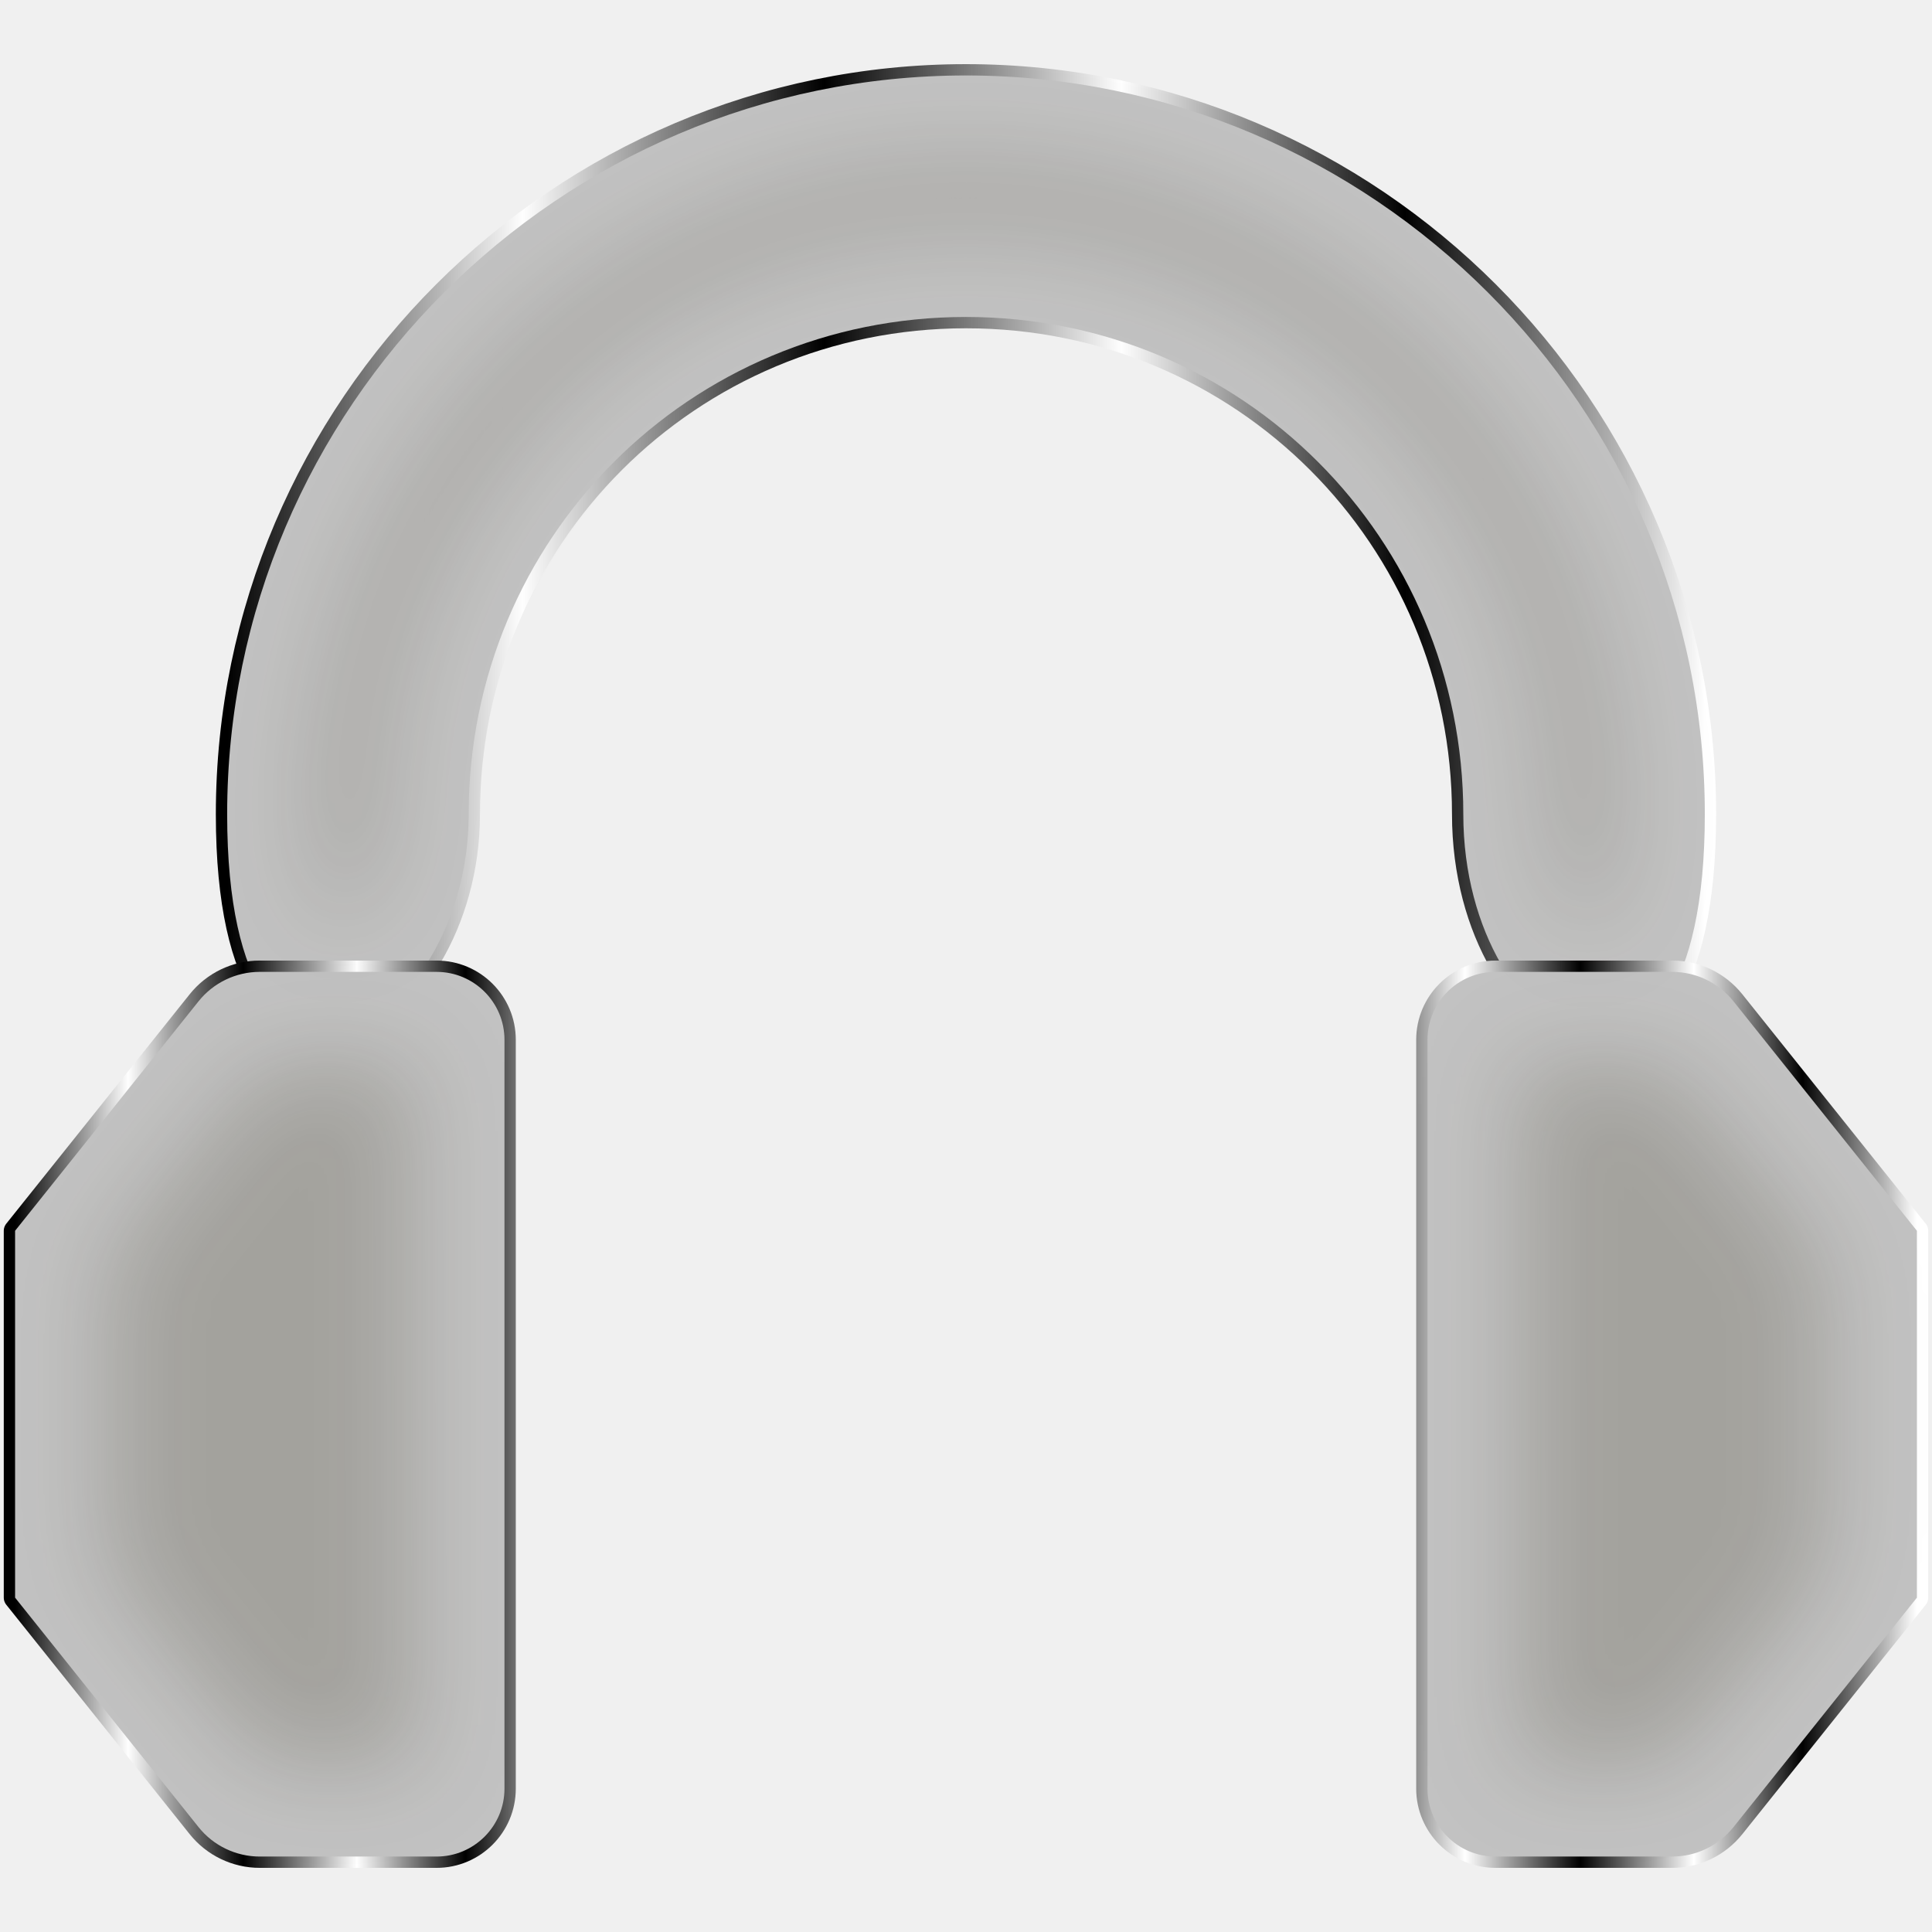
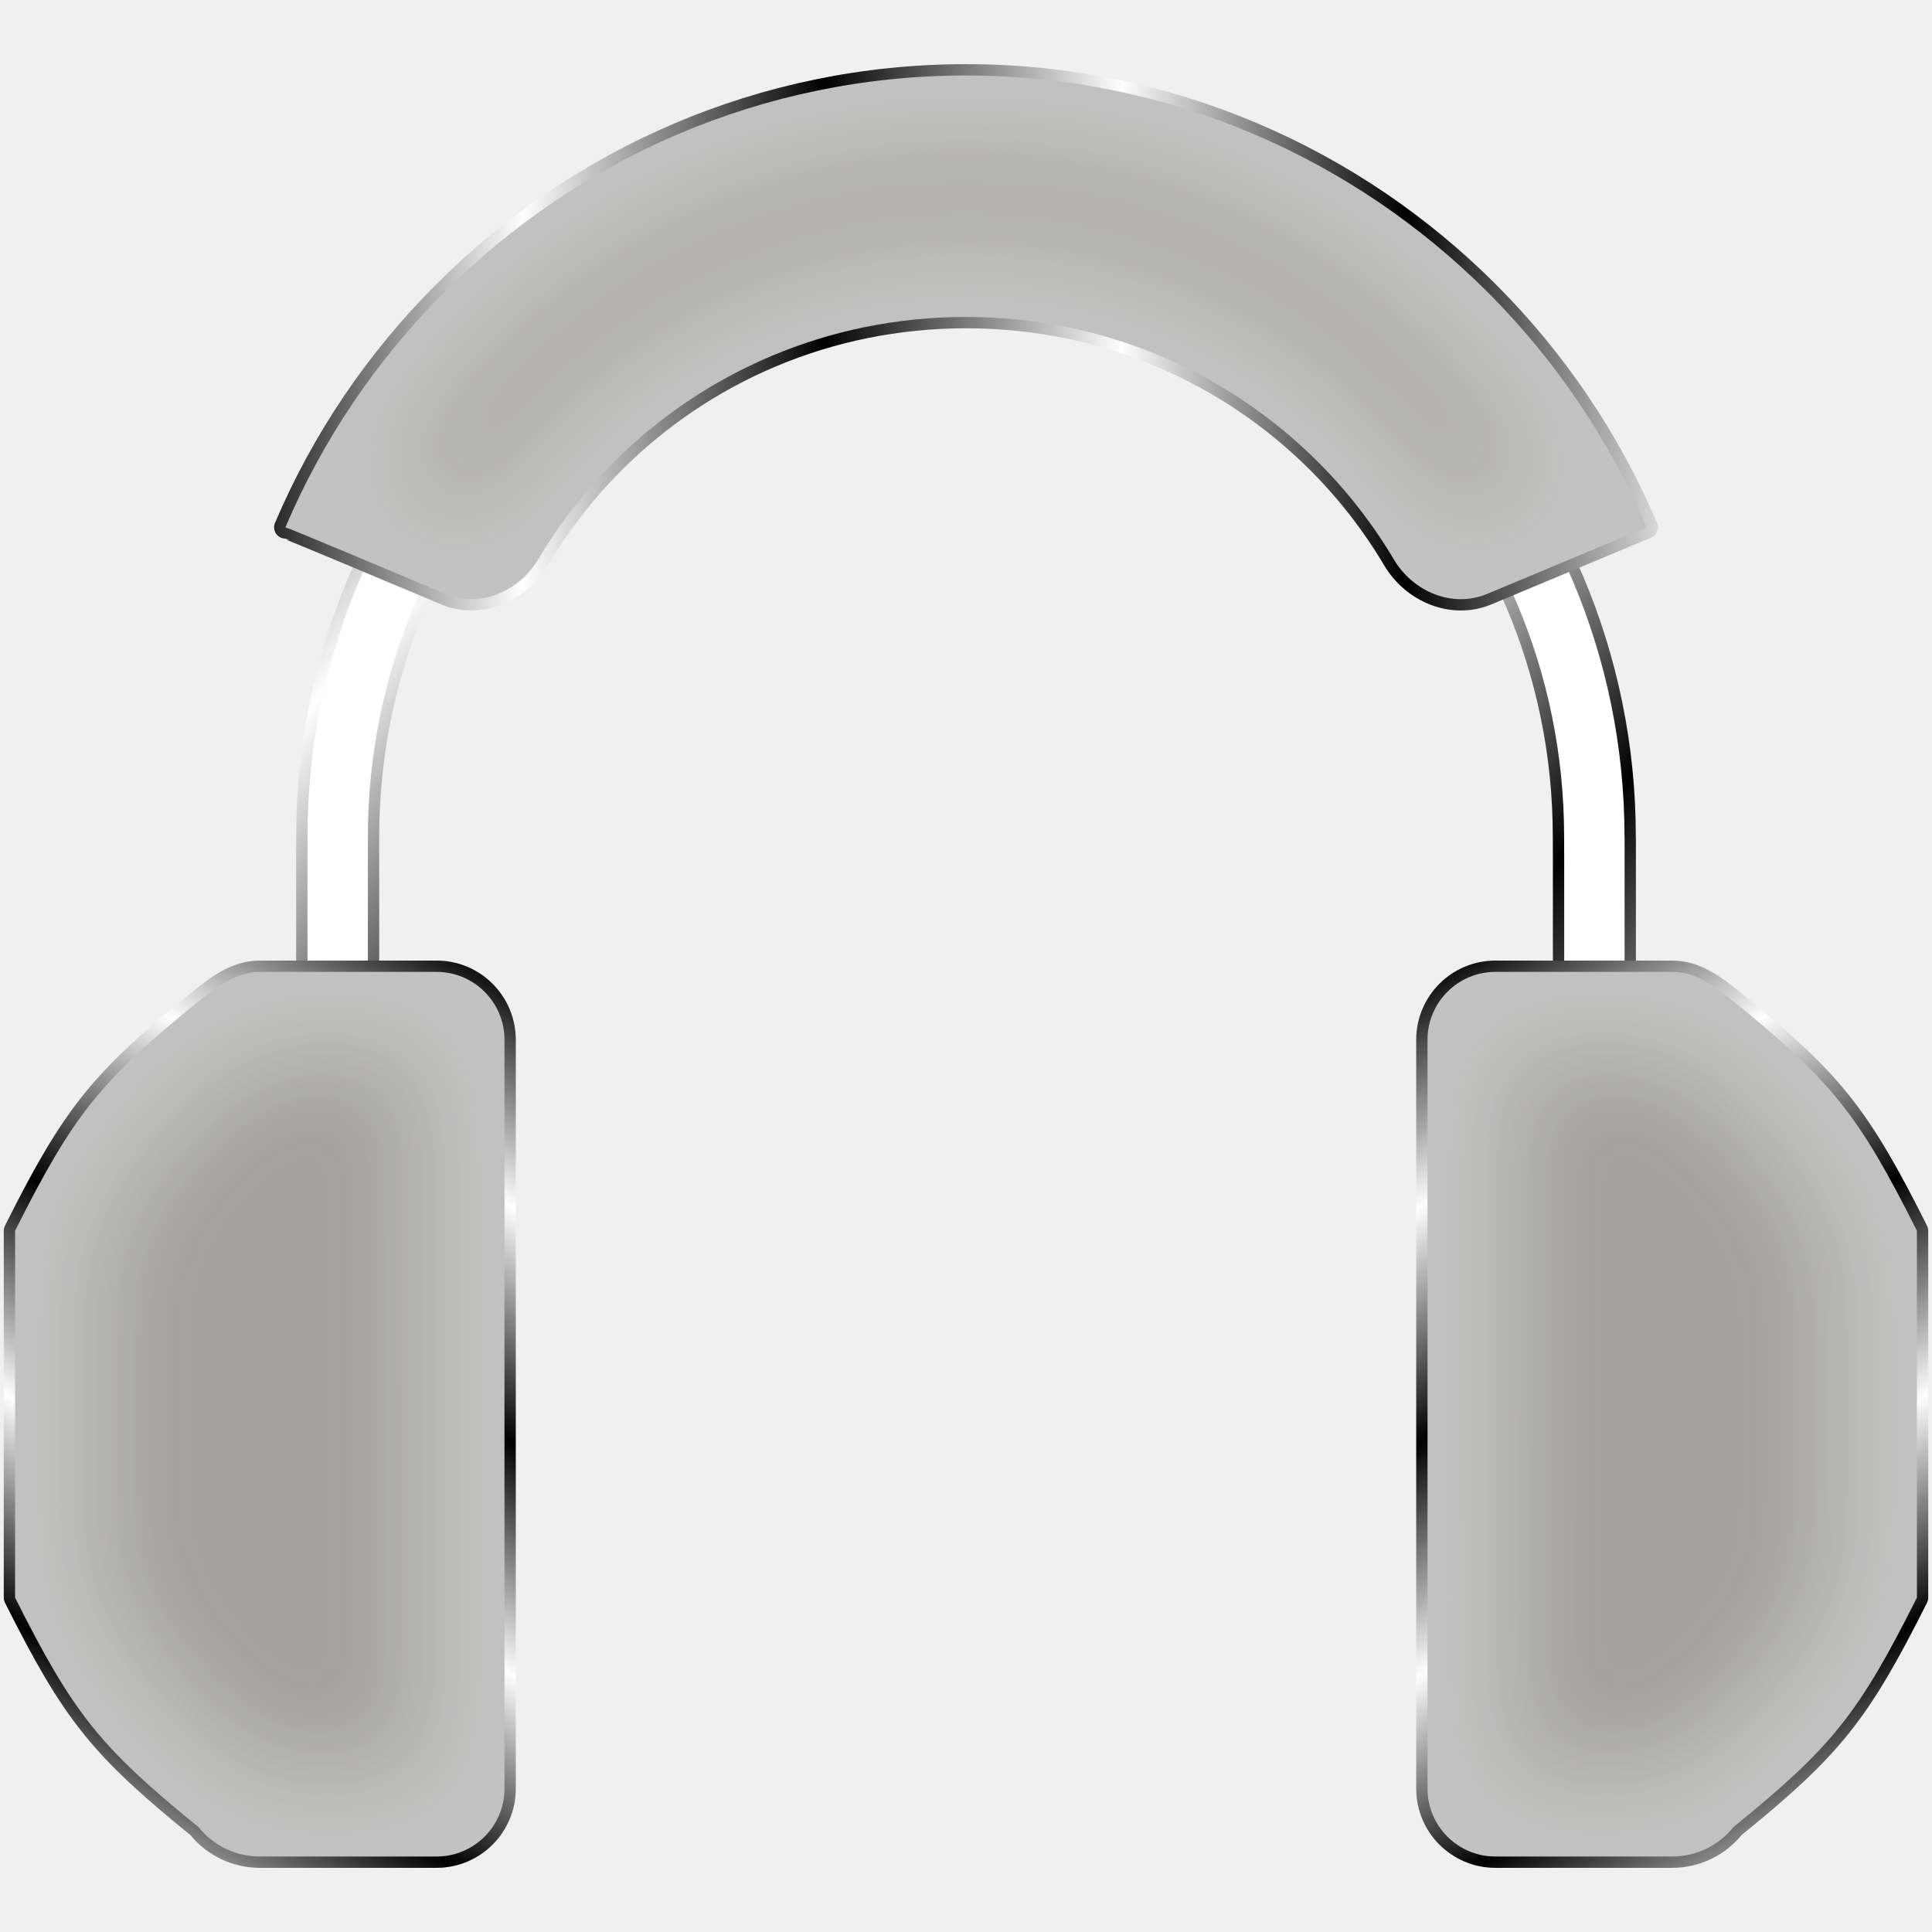
<svg xmlns="http://www.w3.org/2000/svg" xmlns:xlink="http://www.w3.org/1999/xlink" width="512" height="512" viewBox="0 0 135.467 135.467" version="1.1" id="svg5" xml:space="preserve">
  <defs id="defs2">
    <linearGradient id="linearGradient5">
      <stop style="stop-color:#28220b;stop-opacity:1;" offset="0" id="stop5" />
      <stop style="stop-color:#28220b;stop-opacity:0;" offset="1" id="stop6" />
    </linearGradient>
    <filter style="color-interpolation-filters:sRGB" id="filter5" x="-0.069" y="-0.069" width="1.138" height="1.138">
      <feGaussianBlur stdDeviation="3.383" id="feGaussianBlur5" />
    </filter>
    <radialGradient xlink:href="#linearGradient5" id="radialGradient6" cx="67.726" cy="67.733" fx="67.726" fy="67.733" r="60.773" gradientTransform="matrix(1,0,0,0.9998715,-190.6614,-27.73267)" gradientUnits="userSpaceOnUse" />
    <linearGradient id="linearGradient2">
      <stop style="stop-color:#000000;stop-opacity:1;" offset="0" id="stop3" />
      <stop style="stop-color:#ffffff;stop-opacity:1;" offset="0.2" id="stop7" />
      <stop style="stop-color:#000000;stop-opacity:1;" offset="0.404" id="stop8" />
      <stop style="stop-color:#ffffff;stop-opacity:1;" offset="0.605" id="stop9" />
      <stop style="stop-color:#000000;stop-opacity:1;" offset="0.797" id="stop10" />
      <stop style="stop-color:#ffffff;stop-opacity:1;" offset="1" id="stop6-3" />
    </linearGradient>
    <linearGradient xlink:href="#linearGradient2" id="linearGradient3" x1="0" y1="0" x2="135.467" y2="135.467" gradientUnits="userSpaceOnUse" gradientTransform="matrix(0.984375,0,0,0.984375,-189.6031,-26.68304)" />
-     <linearGradient xlink:href="#linearGradient2" id="linearGradient12" x1="95.86" y1="93.869" x2="135.467" y2="93.869" gradientUnits="userSpaceOnUse" gradientTransform="translate(-1.058333,1.058333)" />
-     <linearGradient xlink:href="#linearGradient2" id="linearGradient14" x1="0" y1="93.869" x2="39.607" y2="93.869" gradientUnits="userSpaceOnUse" gradientTransform="translate(1.058333,1.058333)" />
-     <linearGradient xlink:href="#linearGradient2" id="linearGradient16" x1="15.929" y1="33.791" x2="119.538" y2="33.791" gradientUnits="userSpaceOnUse" gradientTransform="translate(0,1.058333)" />
-     <filter style="color-interpolation-filters:sRGB" id="filter20" x="-0.089" y="-0.149" width="1.177" height="1.297">
-       <feGaussianBlur stdDeviation="3.353" id="feGaussianBlur20" />
-     </filter>
-     <filter style="color-interpolation-filters:sRGB" id="filter21" x="-0.067" y="-0.163" width="1.133" height="1.326">
-       <feGaussianBlur stdDeviation="3.353" id="feGaussianBlur21" />
+     <linearGradient xlink:href="#linearGradient2" id="linearGradient12" x1="101.152" y1="62.854" x2="135.467" y2="124.883" gradientUnits="userSpaceOnUse" gradientTransform="translate(-1.058333,5.291664)" />
+     <linearGradient xlink:href="#linearGradient2" id="linearGradient16" x1="15.929" y1="33.791" x2="119.538" y2="33.791" gradientUnits="userSpaceOnUse" gradientTransform="translate(0,5.291664)" />
+     <linearGradient xlink:href="#linearGradient2" id="linearGradient13" x1="21.56" y1="12.502" x2="113.912" y2="92.847" gradientUnits="userSpaceOnUse" />
+     <linearGradient xlink:href="#linearGradient2" id="linearGradient14" gradientUnits="userSpaceOnUse" gradientTransform="matrix(-1,0,0,1,136.525,5.291664)" x1="101.152" y1="62.854" x2="135.467" y2="124.883" />
+     <filter style="color-interpolation-filters:sRGB" id="filter19" x="-0.067" y="-0.072" width="1.133" height="1.143">
+       <feGaussianBlur stdDeviation="3.354" id="feGaussianBlur19" />
    </filter>
  </defs>
  <g id="layer1">
-     <rect style="display:none;fill:#c2c2c2;fill-opacity:1;stroke:none;stroke-width:15.397;stroke-linecap:round;stroke-linejoin:round;stroke-dasharray:369.534, 369.534;stroke-dashoffset:0;stroke-opacity:1;paint-order:fill markers stroke" id="rect35429" width="135.467" height="17.927" x="-190.661" y="31.029" ry="8.963" />
-     <rect style="display:none;fill:#c2c2c2;fill-opacity:1;stroke:none;stroke-width:15.397;stroke-linecap:round;stroke-linejoin:round;stroke-dasharray:369.534, 369.534;stroke-dashoffset:0;stroke-opacity:1;paint-order:fill markers stroke" id="rect35429-1" width="135.467" height="17.927" x="-27.741" y="113.965" ry="8.963" transform="rotate(90)" />
-     <path id="rect1" style="display:inline;fill:#c2c2c2;fill-opacity:1;stroke:url(#linearGradient3);stroke-width:1.797;stroke-linecap:round;stroke-linejoin:round;stroke-dasharray:none;stroke-opacity:1;paint-order:markers stroke fill" d="m -143.781,-26.683 v 45.822 h -45.822 v 41.706 h 45.822 v 45.822 h 41.706 V 60.845 h 45.822 V 19.139 h -45.822 v -45.822 z" />
-     <path id="rect3" style="display:inline;opacity:0.2;fill:url(#radialGradient6);fill-opacity:1;stroke:none;stroke-width:6.35;stroke-linecap:round;stroke-linejoin:round;stroke-opacity:1;paint-order:fill markers stroke;filter:url(#filter5)" d="m -135.115,18.807 c -0.041,5.237 -5.247,9.534 -10.37,9.044 -12.065,-0.067 -24.13,-0.041 -36.195,-0.048 0.015,8.125 0.021,16.25 0.016,24.375 13.146,0.037 26.298,-0.138 39.439,0.248 4.664,1.083 7.746,6.129 7.109,10.781 0,11.84 0,23.68 0,35.52 8.124,0 16.249,0 24.373,0 0.037,-13.146 -0.138,-26.298 0.248,-39.439 1.083,-4.664 6.129,-7.746 10.781,-7.109 11.84,0 23.68,0 35.52,0 0,-8.124 0,-16.249 0,-24.373 -13.146,-0.037 -26.298,0.138 -39.439,-0.248 -4.664,-1.083 -7.746,-6.129 -7.109,-10.781 0,-11.84 0,-23.68 0,-35.52 -8.124,0 -16.249,0 -24.373,0 0,12.517 0,25.034 0,37.551 z" />
-     <g id="g16" transform="translate(0,4.233331)">
-       <path id="path1" style="baseline-shift:baseline;display:inline;overflow:visible;opacity:1;fill:#c2c2c2;fill-opacity:1;stroke:url(#linearGradient16);stroke-width:1.587;stroke-linecap:round;stroke-linejoin:round;stroke-miterlimit:12;stroke-dasharray:none;paint-order:markers stroke fill;enable-background:accumulate;stop-color:#000000;stop-opacity:1" d="m 67.733,1.058 c -28.511,0 -51.805,23.294 -51.805,51.805 0,25.205 16.934,15.288 16.934,0 0,-19.359 15.512,-34.871 34.871,-34.871 19.359,0 34.871,15.512 34.871,34.871 0,16.523 16.933,25.116 16.933,0 0,-28.511 -23.294,-51.805 -51.805,-51.805 z" />
-       <path id="rect4" style="opacity:1;fill:#c2c2c2;fill-opacity:1;stroke:url(#linearGradient14);stroke-width:1.587;stroke-linecap:round;stroke-linejoin:round;stroke-miterlimit:12;stroke-dasharray:none;paint-order:markers stroke fill" d="m 18.216,63.913 h 12.395 c 2.63,0 4.762,2.132 4.762,4.763 v 52.504 c 0,2.63 -2.132,4.763 -4.762,4.763 H 18.216 c -1.672,0 -3.254,-0.76 -4.298,-2.067 L 1.058,107.789 V 82.066 L 13.918,65.979 c 1.044,-1.306 2.626,-2.067 4.298,-2.067 z" />
-       <path id="path5" style="opacity:1;fill:#c2c2c2;fill-opacity:1;stroke:url(#linearGradient12);stroke-width:1.587;stroke-linecap:round;stroke-linejoin:round;stroke-miterlimit:12;stroke-dasharray:none;paint-order:markers stroke fill" d="m 117.251,63.913 h -12.395 c -2.63,0 -4.762,2.132 -4.762,4.763 v 52.504 c 0,2.63 2.132,4.763 4.762,4.763 h 12.395 c 1.672,0 3.254,-0.76 4.298,-2.067 l 12.86,-16.086 V 82.066 L 121.549,65.979 c -1.044,-1.306 -2.626,-2.067 -4.298,-2.067 z" />
+     <g id="g19" style="display:none">
+       <path id="rect1" style="display:inline;fill:#c2c2c2;fill-opacity:1;stroke:url(#linearGradient3);stroke-width:1.797;stroke-linecap:round;stroke-linejoin:round;stroke-dasharray:none;stroke-opacity:1;paint-order:markers stroke fill" d="m -143.781,-26.683 v 45.822 h -45.822 v 41.706 h 45.822 v 45.822 h 41.706 V 60.845 h 45.822 V 19.139 h -45.822 v -45.822 z" />
+       <path id="rect3" style="display:inline;opacity:0.2;fill:url(#radialGradient6);fill-opacity:1;stroke:none;stroke-width:6.35;stroke-linecap:round;stroke-linejoin:round;stroke-opacity:1;paint-order:fill markers stroke;filter:url(#filter5)" d="m -135.115,18.807 c -0.041,5.237 -5.247,9.534 -10.37,9.044 -12.065,-0.067 -24.13,-0.041 -36.195,-0.048 0.015,8.125 0.021,16.25 0.016,24.375 13.146,0.037 26.298,-0.138 39.439,0.248 4.664,1.083 7.746,6.129 7.109,10.781 0,11.84 0,23.68 0,35.52 8.124,0 16.249,0 24.373,0 0.037,-13.146 -0.138,-26.298 0.248,-39.439 1.083,-4.664 6.129,-7.746 10.781,-7.109 11.84,0 23.68,0 35.52,0 0,-8.124 0,-16.249 0,-24.373 -13.146,-0.037 -26.298,0.138 -39.439,-0.248 -4.664,-1.083 -7.746,-6.129 -7.109,-10.781 0,-11.84 0,-23.68 0,-35.52 -8.124,0 -16.249,0 -24.373,0 0,12.517 0,25.034 0,37.551 z" />
    </g>
-     <g id="g21" transform="translate(-211.4668,91.07195)">
-       <path id="path16" style="baseline-shift:baseline;display:inline;overflow:visible;opacity:0.2;fill:#28220b;fill-opacity:1;stroke:none;stroke-width:1.587;stroke-linecap:round;stroke-linejoin:round;stroke-miterlimit:12;stroke-dasharray:none;paint-order:markers stroke fill;filter:url(#filter20);enable-background:accumulate;stop-color:#000000" d="m 277.191,-79.4 c -7.814,0.344 -15.615,2.792 -22.279,7.037 -6.279,4.007 -11.71,9.694 -15.393,16.287 -2.814,4.987 -4.564,10.409 -5.35,16.047 -0.395,2.851 -0.52,5.827 -0.301,8.663 0.197,1.941 0.385,3.92 1.033,5.77 2.402,-2.342 3.006,-5.839 3.101,-9.055 0.056,-3.809 0.58,-7.615 1.706,-11.259 3.606,-11.991 12.899,-22.213 24.676,-26.587 12.641,-4.846 27.679,-3.105 38.695,4.839 9.928,7.007 16.51,18.596 17.228,30.749 0.229,3.006 0.066,6.012 1.244,8.873 0.442,1.016 1.005,1.997 1.791,2.787 1.148,-2.632 1.136,-5.577 1.282,-8.395 0.122,-9.65 -2.985,-19.226 -8.68,-27.011 -6.446,-8.904 -16.2,-15.344 -26.941,-17.707 -3.883,-0.871 -7.815,-1.177 -11.811,-1.039 z" />
-       <path id="path17" style="opacity:0.2;fill:#28220b;fill-opacity:1;stroke:none;stroke-width:1.587;stroke-linecap:round;stroke-linejoin:round;stroke-miterlimit:12;stroke-dasharray:none;paint-order:markers stroke fill;filter:url(#filter21)" d="m 233.506,-16.6 c -1.159,0.016 -2.318,0.043 -3.475,0.115 -1.176,1.218 -2.001,2.725 -3.168,3.953 -2.662,3.32 -5.324,6.641 -7.986,9.961 0,7.092 0,14.184 0,21.275 3.741,4.675 7.471,9.359 11.273,13.984 1.79,0.202 3.591,-0.146 5.384,0.031 1.651,0.002 3.373,0.059 4.977,-0.026 -0.056,-16.434 0.003,-32.867 -0.096,-49.301 -2.303,0.028 -4.607,-0.012 -6.91,0.006 z m 86.115,0 c -0.578,0.018 -1.157,0.029 -1.734,0.064 0.06,16.426 0.002,32.852 0.086,49.277 3.441,-0.09 6.888,0.124 10.324,-0.127 1.176,-0.986 1.854,-2.418 2.9,-3.53 2.797,-3.444 5.552,-6.92 8.327,-10.382 0,-7.09 0,-14.181 0,-21.271 -3.754,-4.691 -7.488,-9.398 -11.318,-14.027 -2.861,0.022 -5.723,-0.023 -8.584,-0.004 z" />
-     </g>
+     <path id="rect8" style="opacity:1;fill:#ffffff;fill-opacity:1;stroke:url(#linearGradient13);stroke-width:1.587;stroke-linecap:round;stroke-linejoin:round;stroke-miterlimit:12;stroke-dasharray:none;stroke-opacity:1;paint-order:markers stroke fill" d="M 67.732 12.502 C 42.257 12.502 21.56 33.199 21.56 58.674 C 21.56 58.692 21.56 58.709 21.56 58.727 L 21.56 92.847 L 25.795 92.847 L 25.795 58.727 L 25.795 58.727 C 25.795 58.709 25.795 58.692 25.795 58.674 C 25.795 35.487 44.545 16.736 67.732 16.736 C 90.919 16.736 109.672 35.487 109.672 58.674 C 109.672 59.149 109.674 59.615 109.678 60.071 L 109.678 92.847 L 113.912 92.847 L 113.912 58.727 L 113.906 58.727 C 113.906 58.709 113.906 58.692 113.906 58.674 C 113.906 33.199 93.207 12.502 67.732 12.502 z " />
+     <path id="path1" style="baseline-shift:baseline;display:inline;overflow:visible;fill:#c2c2c2;fill-opacity:1;stroke:url(#linearGradient16);stroke-width:1.587;stroke-linecap:round;stroke-linejoin:round;stroke-miterlimit:12;stroke-dasharray:none;paint-order:markers stroke fill;enable-background:accumulate;stop-color:#000000" d="m 67.733,5.292 c -14.255,0 -27.206,5.824 -36.594,15.211 -4.694,4.694 -8.496,10.278 -11.126,16.471 0.112,0 6.625,2.735 11.192,4.658 2.421,1.02 5.183,-0.141 6.525,-2.401 1.482,-2.497 3.268,-4.791 5.307,-6.83 6.298,-6.298 15.015,-10.176 24.695,-10.176 9.68,0 18.397,3.878 24.695,10.176 2.039,2.039 3.825,4.333 5.308,6.83 1.341,2.26 4.11,3.427 6.537,2.413 l 11.18,-4.671 C 112.823,30.781 109.021,25.196 104.327,20.502 94.94,11.115 81.989,5.292 67.733,5.292 h 10e-7 z" />
+     <path id="path5" style="display:inline;fill:#c2c2c2;fill-opacity:1;stroke:url(#linearGradient12);stroke-width:1.587;stroke-linecap:round;stroke-linejoin:round;stroke-miterlimit:12;stroke-dasharray:none;paint-order:markers stroke fill" d="m 117.251,68.146 h -12.395 c -2.63,0 -4.762,2.132 -4.762,4.763 V 125.412 c 0,2.63 2.132,4.763 4.762,4.763 h 12.395 c 1.672,0 3.254,-0.76 4.298,-2.067 6.885,-5.588 8.767,-7.927 12.86,-16.086 V 99.16 86.299 c -4.104,-8.183 -5.994,-10.515 -12.86,-16.086 -1.302,-1.049 -2.626,-2.067 -4.298,-2.067 z" />
+     <path id="path2" style="baseline-shift:baseline;display:none;overflow:visible;fill:#c2c2c2;fill-opacity:1;stroke:url(#linearGradient16);stroke-width:1.587;stroke-linecap:round;stroke-linejoin:round;stroke-miterlimit:12;stroke-dasharray:none;paint-order:markers stroke fill;enable-background:accumulate;stop-color:#000000" d="m 67.733,5.292 c -28.511,0 -51.805,23.294 -51.805,51.805 0,25.205 16.934,15.288 16.934,0 0,-19.359 15.512,-34.871 34.871,-34.871 19.359,0 34.871,15.512 34.871,34.871 0,16.523 16.933,25.116 16.933,0 0,-28.511 -23.294,-51.805 -51.805,-51.805 z" />
+     <path id="path13" style="display:inline;fill:#c2c2c2;fill-opacity:1;stroke:url(#linearGradient14);stroke-width:1.587;stroke-linecap:round;stroke-linejoin:round;stroke-miterlimit:12;stroke-dasharray:none;paint-order:markers stroke fill" d="m 18.216,68.146 h 12.395 c 2.63,0 4.762,2.132 4.762,4.763 V 125.412 c 0,2.63 -2.132,4.763 -4.762,4.763 h -12.395 c -1.672,0 -3.254,-0.76 -4.298,-2.067 C 7.033,122.521 5.151,120.181 1.058,112.022 V 99.16 86.299 C 5.162,78.116 7.053,75.784 13.918,70.213 c 1.302,-1.049 2.626,-2.067 4.298,-2.067 z" />
+     <path id="path14" style="baseline-shift:baseline;display:inline;overflow:visible;opacity:0.2;fill:#28220b;fill-opacity:1;stroke:none;stroke-width:1.587;stroke-linecap:round;stroke-linejoin:round;stroke-miterlimit:12;stroke-dasharray:none;paint-order:markers stroke fill;filter:url(#filter19);enable-background:accumulate;stop-color:#000000" d="m 66.615,11.638 c -9.342,0.233 -18.684,3.451 -26.175,9.163 -4.665,3.55 -8.614,7.912 -11.65,12.915 1.301,0.526 2.627,1.178 3.943,1.549 4.227,-6.978 10.711,-12.509 18.156,-15.81 7.336,-3.301 15.645,-4.419 23.581,-3.048 11.193,1.82 21.553,8.449 27.719,17.993 0.335,0.291 0.501,1.242 1.044,0.793 1.131,-0.51 2.28,-0.976 3.424,-1.455 C 99.595,21.935 86.965,13.554 73.261,11.987 c -2.178,-0.276 -4.413,-0.373 -6.646,-0.349 z m 41.34,62.836 c -0.517,0.014 -1.034,0.023 -1.551,0.051 0.059,16.43 -2.4e-4,32.859 0.084,49.289 3.485,-0.107 7,0.159 10.465,-0.159 1.092,-0.786 2.046,-1.761 3.096,-2.609 3.206,-2.662 5.793,-6.043 7.594,-9.796 0.84,-1.552 0.189,-3.364 0.397,-5.03 0,-6.142 0,-12.284 0,-18.426 -2.153,-4.474 -5.19,-8.591 -9.195,-11.576 -0.972,-0.867 -2.034,-1.994 -3.476,-1.746 -2.471,0.031 -4.942,-0.027 -7.413,0.002 z m -86.801,0.012 c -1.207,0.098 -2.666,-0.194 -3.542,0.867 -2.803,2.325 -5.652,4.711 -7.601,7.836 -0.974,1.482 -1.918,3.022 -2.563,4.67 -0.156,2.643 0.021,5.293 -0.056,7.939 0,4.895 0,9.79 0,14.686 2.147,4.46 5.166,8.575 9.165,11.543 0.901,0.778 1.764,2.016 3.125,1.774 3.114,-0.051 6.23,0.034 9.343,-0.028 -0.048,-16.213 0.004,-32.427 -0.087,-48.641 0.289,-0.908 -0.622,-0.615 -1.202,-0.653 -2.194,-0.002 -4.388,-0.02 -6.581,0.006 z" />
  </g>
</svg>
